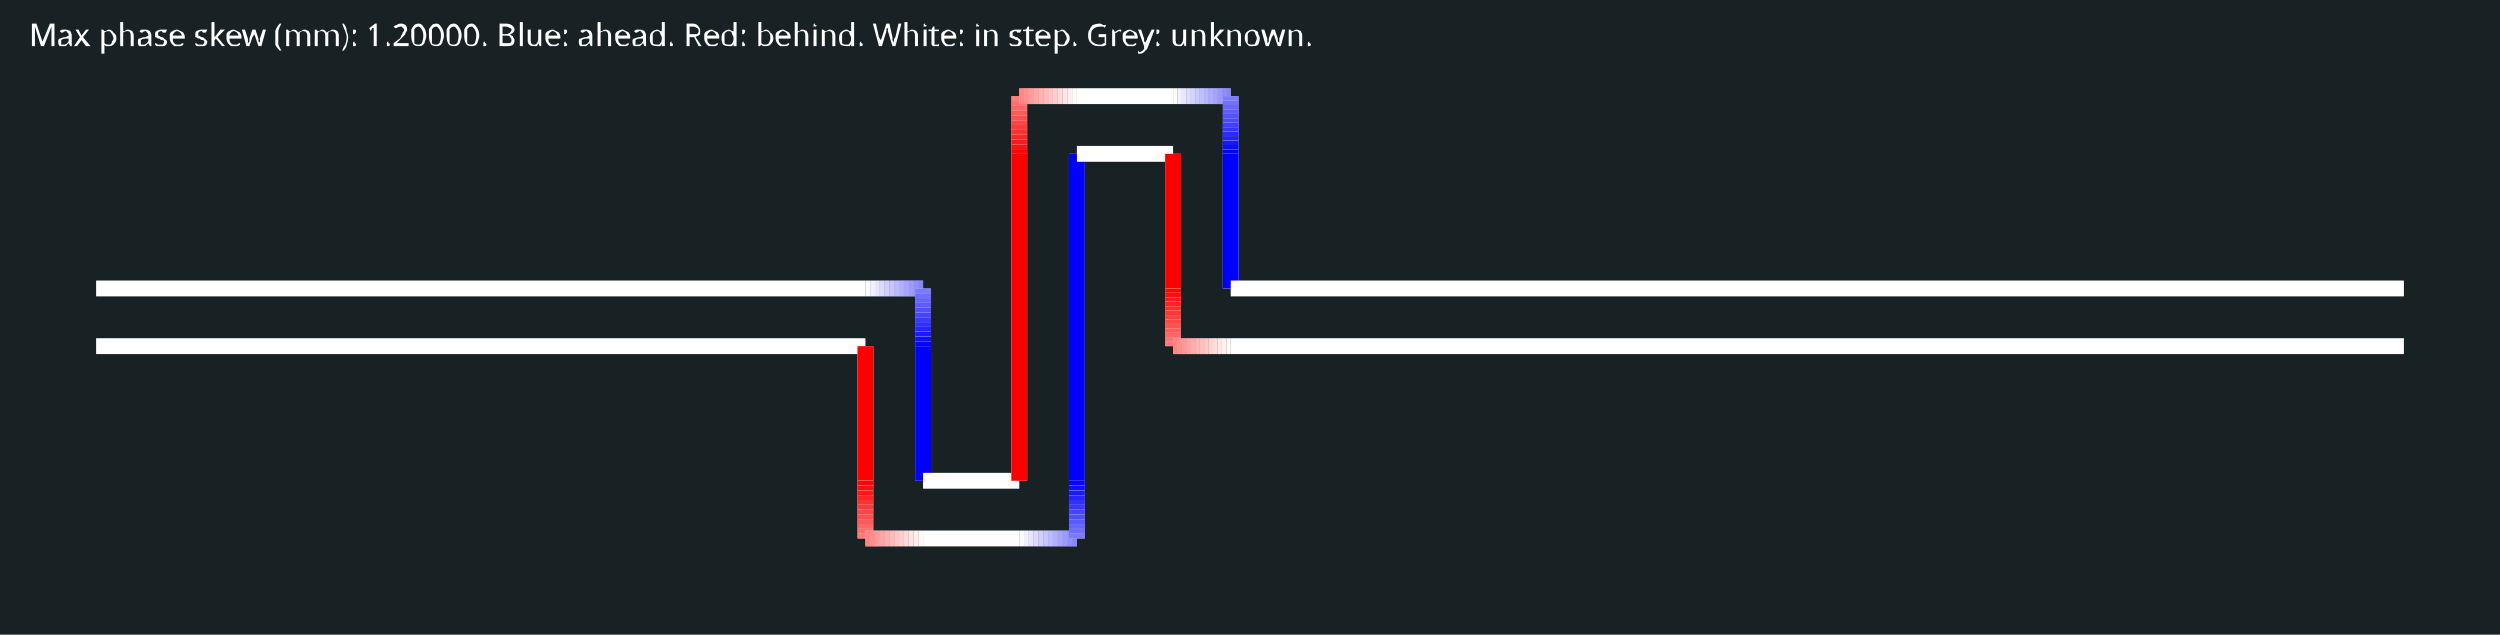
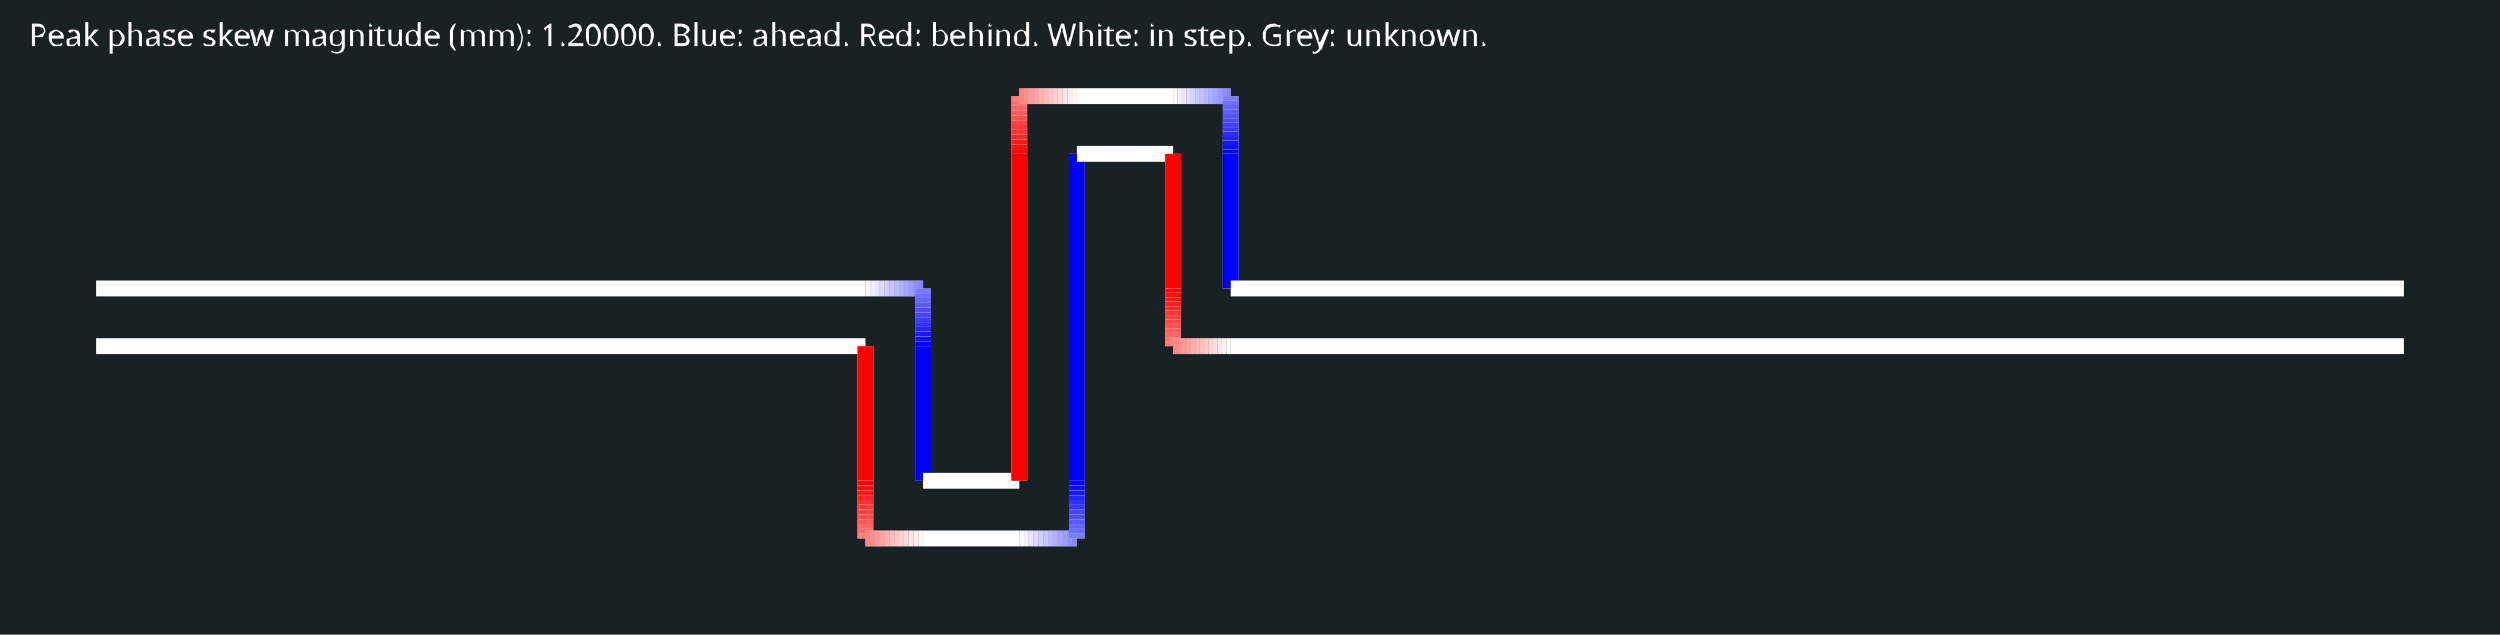
<svg xmlns="http://www.w3.org/2000/svg" width="1040" height="264" viewBox="-13 -3.3 26 6.6">
  <rect x="-13" y="-3.3" width="26" height="6.6" fill="#182124" />
  <g transform="scale(1 -1)">
    <line x1="-12" y1="0.3" x2="-3.4" y2="0.3" stroke="#8d6448" stroke-width="0.15" />
    <line x1="-3.4" y1="0.3" x2="-3.4" y2="-1.7" stroke="#8d6448" stroke-width="0.15" />
    <line x1="-3.4" y1="-1.7" x2="-2.4" y2="-1.7" stroke="#8d6448" stroke-width="0.15" />
    <line x1="-2.4" y1="-1.7" x2="-2.4" y2="2.3" stroke="#8d6448" stroke-width="0.15" />
    <line x1="-2.4" y1="2.3" x2="-0.2" y2="2.3" stroke="#8d6448" stroke-width="0.15" />
    <line x1="-0.2" y1="2.3" x2="-0.2" y2="0.3" stroke="#8d6448" stroke-width="0.15" />
    <line x1="-0.2" y1="0.3" x2="12" y2="0.3" stroke="#8d6448" stroke-width="0.15" />
    <line x1="-12" y1="-0.3" x2="-4" y2="-0.3" stroke="#8d6448" stroke-width="0.15" />
    <line x1="-4" y1="-0.3" x2="-4" y2="-2.3" stroke="#8d6448" stroke-width="0.15" />
    <line x1="-4" y1="-2.3" x2="-1.8" y2="-2.3" stroke="#8d6448" stroke-width="0.15" />
    <line x1="-1.8" y1="-2.3" x2="-1.8" y2="1.7" stroke="#8d6448" stroke-width="0.15" />
    <line x1="-1.8" y1="1.7" x2="-0.8" y2="1.7" stroke="#8d6448" stroke-width="0.15" />
    <line x1="-0.8" y1="1.7" x2="-0.8" y2="-0.3" stroke="#8d6448" stroke-width="0.15" />
    <line x1="-0.8" y1="-0.3" x2="12" y2="-0.3" stroke="#8d6448" stroke-width="0.15" />
    <line x1="-12" y1="0.3" x2="-4" y2="0.3" stroke-width="0.165" stroke="rgb(255, 255, 255)" />
    <line x1="-12" y1="0.3" x2="-4" y2="0.3" stroke-width="0.165" stroke="rgb(0, 0, 255)" stroke-opacity="0" />
    <line x1="-4" y1="0.3" x2="-3.95" y2="0.3" stroke-width="0.165" stroke="rgb(255, 255, 255)" />
    <line x1="-4" y1="0.3" x2="-3.95" y2="0.3" stroke-width="0.165" stroke="rgb(0, 0, 255)" stroke-opacity="0.021" />
    <line x1="-3.95" y1="0.3" x2="-3.9" y2="0.3" stroke-width="0.165" stroke="rgb(255, 255, 255)" />
    <line x1="-3.95" y1="0.3" x2="-3.9" y2="0.3" stroke-width="0.165" stroke="rgb(0, 0, 255)" stroke-opacity="0.062" />
    <line x1="-3.9" y1="0.3" x2="-3.85" y2="0.3" stroke-width="0.165" stroke="rgb(255, 255, 255)" />
    <line x1="-3.9" y1="0.3" x2="-3.85" y2="0.3" stroke-width="0.165" stroke="rgb(0, 0, 255)" stroke-opacity="0.104" />
    <line x1="-3.85" y1="0.3" x2="-3.8" y2="0.3" stroke-width="0.165" stroke="rgb(255, 255, 255)" />
    <line x1="-3.85" y1="0.3" x2="-3.8" y2="0.3" stroke-width="0.165" stroke="rgb(0, 0, 255)" stroke-opacity="0.146" />
    <line x1="-3.8" y1="0.3" x2="-3.75" y2="0.3" stroke-width="0.165" stroke="rgb(255, 255, 255)" />
    <line x1="-3.8" y1="0.3" x2="-3.75" y2="0.3" stroke-width="0.165" stroke="rgb(0, 0, 255)" stroke-opacity="0.188" />
    <line x1="-3.75" y1="0.3" x2="-3.7" y2="0.3" stroke-width="0.165" stroke="rgb(255, 255, 255)" />
    <line x1="-3.75" y1="0.3" x2="-3.7" y2="0.3" stroke-width="0.165" stroke="rgb(0, 0, 255)" stroke-opacity="0.229" />
    <line x1="-3.7" y1="0.3" x2="-3.65" y2="0.3" stroke-width="0.165" stroke="rgb(255, 255, 255)" />
    <line x1="-3.7" y1="0.3" x2="-3.65" y2="0.3" stroke-width="0.165" stroke="rgb(0, 0, 255)" stroke-opacity="0.271" />
    <line x1="-3.65" y1="0.3" x2="-3.6" y2="0.3" stroke-width="0.165" stroke="rgb(255, 255, 255)" />
    <line x1="-3.65" y1="0.3" x2="-3.6" y2="0.3" stroke-width="0.165" stroke="rgb(0, 0, 255)" stroke-opacity="0.312" />
    <line x1="-3.6" y1="0.3" x2="-3.55" y2="0.3" stroke-width="0.165" stroke="rgb(255, 255, 255)" />
    <line x1="-3.6" y1="0.3" x2="-3.55" y2="0.3" stroke-width="0.165" stroke="rgb(0, 0, 255)" stroke-opacity="0.354" />
    <line x1="-3.55" y1="0.3" x2="-3.5" y2="0.3" stroke-width="0.165" stroke="rgb(255, 255, 255)" />
    <line x1="-3.55" y1="0.3" x2="-3.5" y2="0.3" stroke-width="0.165" stroke="rgb(0, 0, 255)" stroke-opacity="0.396" />
    <line x1="-3.5" y1="0.3" x2="-3.45" y2="0.3" stroke-width="0.165" stroke="rgb(255, 255, 255)" />
    <line x1="-3.5" y1="0.3" x2="-3.45" y2="0.3" stroke-width="0.165" stroke="rgb(0, 0, 255)" stroke-opacity="0.438" />
    <line x1="-3.45" y1="0.3" x2="-3.4" y2="0.3" stroke-width="0.165" stroke="rgb(255, 255, 255)" />
    <line x1="-3.45" y1="0.3" x2="-3.4" y2="0.3" stroke-width="0.165" stroke="rgb(0, 0, 255)" stroke-opacity="0.479" />
    <line x1="-3.4" y1="0.3" x2="-3.4" y2="0.25" stroke-width="0.165" stroke="rgb(255, 255, 255)" />
    <line x1="-3.4" y1="0.3" x2="-3.4" y2="0.25" stroke-width="0.165" stroke="rgb(0, 0, 255)" stroke-opacity="0.521" />
    <line x1="-3.4" y1="0.25" x2="-3.4" y2="0.2" stroke-width="0.165" stroke="rgb(255, 255, 255)" />
    <line x1="-3.4" y1="0.25" x2="-3.4" y2="0.2" stroke-width="0.165" stroke="rgb(0, 0, 255)" stroke-opacity="0.563" />
    <line x1="-3.4" y1="0.2" x2="-3.4" y2="0.15" stroke-width="0.165" stroke="rgb(255, 255, 255)" />
    <line x1="-3.4" y1="0.2" x2="-3.4" y2="0.15" stroke-width="0.165" stroke="rgb(0, 0, 255)" stroke-opacity="0.604" />
    <line x1="-3.4" y1="0.15" x2="-3.4" y2="0.1" stroke-width="0.165" stroke="rgb(255, 255, 255)" />
    <line x1="-3.4" y1="0.15" x2="-3.4" y2="0.1" stroke-width="0.165" stroke="rgb(0, 0, 255)" stroke-opacity="0.646" />
    <line x1="-3.4" y1="0.1" x2="-3.4" y2="0.05" stroke-width="0.165" stroke="rgb(255, 255, 255)" />
    <line x1="-3.4" y1="0.1" x2="-3.4" y2="0.05" stroke-width="0.165" stroke="rgb(0, 0, 255)" stroke-opacity="0.688" />
    <line x1="-3.4" y1="0.05" x2="-3.4" y2="1.0547118733938987e-15" stroke-width="0.165" stroke="rgb(255, 255, 255)" />
    <line x1="-3.4" y1="0.05" x2="-3.4" y2="1.0547118733938987e-15" stroke-width="0.165" stroke="rgb(0, 0, 255)" stroke-opacity="0.729" />
    <line x1="-3.4" y1="1.0547118733938987e-15" x2="-3.4" y2="-0.05" stroke-width="0.165" stroke="rgb(255, 255, 255)" />
    <line x1="-3.4" y1="1.0547118733938987e-15" x2="-3.4" y2="-0.05" stroke-width="0.165" stroke="rgb(0, 0, 255)" stroke-opacity="0.771" />
    <line x1="-3.4" y1="-0.05" x2="-3.4" y2="-0.1" stroke-width="0.165" stroke="rgb(255, 255, 255)" />
    <line x1="-3.4" y1="-0.05" x2="-3.4" y2="-0.1" stroke-width="0.165" stroke="rgb(0, 0, 255)" stroke-opacity="0.812" />
    <line x1="-3.4" y1="-0.1" x2="-3.4" y2="-0.15" stroke-width="0.165" stroke="rgb(255, 255, 255)" />
    <line x1="-3.4" y1="-0.1" x2="-3.4" y2="-0.15" stroke-width="0.165" stroke="rgb(0, 0, 255)" stroke-opacity="0.854" />
    <line x1="-3.4" y1="-0.15" x2="-3.4" y2="-0.2" stroke-width="0.165" stroke="rgb(255, 255, 255)" />
    <line x1="-3.4" y1="-0.15" x2="-3.4" y2="-0.2" stroke-width="0.165" stroke="rgb(0, 0, 255)" stroke-opacity="0.896" />
    <line x1="-3.4" y1="-0.2" x2="-3.4" y2="-0.25" stroke-width="0.165" stroke="rgb(255, 255, 255)" />
    <line x1="-3.4" y1="-0.2" x2="-3.4" y2="-0.25" stroke-width="0.165" stroke="rgb(0, 0, 255)" stroke-opacity="0.938" />
    <line x1="-3.4" y1="-0.25" x2="-3.4" y2="-0.3" stroke-width="0.165" stroke="rgb(255, 255, 255)" />
    <line x1="-3.4" y1="-0.25" x2="-3.4" y2="-0.3" stroke-width="0.165" stroke="rgb(0, 0, 255)" stroke-opacity="0.979" />
    <line x1="-3.4" y1="-0.3" x2="-3.4" y2="-1.7" stroke-width="0.165" stroke="rgb(255, 255, 255)" />
    <line x1="-3.4" y1="-0.3" x2="-3.4" y2="-1.7" stroke-width="0.165" stroke="rgb(0, 0, 255)" stroke-opacity="1" />
    <line x1="-3.4" y1="-1.7" x2="-2.4" y2="-1.7" stroke-width="0.165" stroke="rgb(255, 255, 255)" />
    <line x1="-3.4" y1="-1.7" x2="-2.4" y2="-1.7" stroke-width="0.165" stroke="rgb(0, 0, 255)" stroke-opacity="0" />
    <line x1="-2.4" y1="-1.7" x2="-2.4" y2="1.7" stroke-width="0.165" stroke="rgb(255, 255, 255)" />
    <line x1="-2.4" y1="-1.7" x2="-2.4" y2="1.7" stroke-width="0.165" stroke="rgb(255, 0, 0)" stroke-opacity="1" />
    <line x1="-2.4" y1="1.7" x2="-2.4" y2="1.75" stroke-width="0.165" stroke="rgb(255, 255, 255)" />
    <line x1="-2.4" y1="1.7" x2="-2.4" y2="1.75" stroke-width="0.165" stroke="rgb(255, 0, 0)" stroke-opacity="0.979" />
    <line x1="-2.4" y1="1.75" x2="-2.4" y2="1.8" stroke-width="0.165" stroke="rgb(255, 255, 255)" />
    <line x1="-2.4" y1="1.75" x2="-2.4" y2="1.8" stroke-width="0.165" stroke="rgb(255, 0, 0)" stroke-opacity="0.938" />
    <line x1="-2.4" y1="1.8" x2="-2.4" y2="1.85" stroke-width="0.165" stroke="rgb(255, 255, 255)" />
    <line x1="-2.4" y1="1.8" x2="-2.4" y2="1.85" stroke-width="0.165" stroke="rgb(255, 0, 0)" stroke-opacity="0.896" />
    <line x1="-2.4" y1="1.85" x2="-2.4" y2="1.9" stroke-width="0.165" stroke="rgb(255, 255, 255)" />
    <line x1="-2.4" y1="1.85" x2="-2.4" y2="1.9" stroke-width="0.165" stroke="rgb(255, 0, 0)" stroke-opacity="0.854" />
    <line x1="-2.4" y1="1.9" x2="-2.4" y2="1.95" stroke-width="0.165" stroke="rgb(255, 255, 255)" />
    <line x1="-2.4" y1="1.9" x2="-2.4" y2="1.95" stroke-width="0.165" stroke="rgb(255, 0, 0)" stroke-opacity="0.812" />
    <line x1="-2.4" y1="1.95" x2="-2.4" y2="2" stroke-width="0.165" stroke="rgb(255, 255, 255)" />
    <line x1="-2.4" y1="1.95" x2="-2.4" y2="2" stroke-width="0.165" stroke="rgb(255, 0, 0)" stroke-opacity="0.771" />
    <line x1="-2.4" y1="2" x2="-2.4" y2="2.05" stroke-width="0.165" stroke="rgb(255, 255, 255)" />
    <line x1="-2.4" y1="2" x2="-2.4" y2="2.05" stroke-width="0.165" stroke="rgb(255, 0, 0)" stroke-opacity="0.729" />
    <line x1="-2.4" y1="2.05" x2="-2.4" y2="2.1" stroke-width="0.165" stroke="rgb(255, 255, 255)" />
    <line x1="-2.4" y1="2.05" x2="-2.4" y2="2.1" stroke-width="0.165" stroke="rgb(255, 0, 0)" stroke-opacity="0.688" />
    <line x1="-2.4" y1="2.1" x2="-2.4" y2="2.15" stroke-width="0.165" stroke="rgb(255, 255, 255)" />
    <line x1="-2.4" y1="2.1" x2="-2.4" y2="2.15" stroke-width="0.165" stroke="rgb(255, 0, 0)" stroke-opacity="0.646" />
    <line x1="-2.4" y1="2.15" x2="-2.4" y2="2.2" stroke-width="0.165" stroke="rgb(255, 255, 255)" />
    <line x1="-2.4" y1="2.15" x2="-2.4" y2="2.2" stroke-width="0.165" stroke="rgb(255, 0, 0)" stroke-opacity="0.604" />
    <line x1="-2.4" y1="2.2" x2="-2.4" y2="2.25" stroke-width="0.165" stroke="rgb(255, 255, 255)" />
    <line x1="-2.4" y1="2.2" x2="-2.4" y2="2.25" stroke-width="0.165" stroke="rgb(255, 0, 0)" stroke-opacity="0.563" />
    <line x1="-2.4" y1="2.25" x2="-2.4" y2="2.3" stroke-width="0.165" stroke="rgb(255, 255, 255)" />
    <line x1="-2.4" y1="2.25" x2="-2.4" y2="2.3" stroke-width="0.165" stroke="rgb(255, 0, 0)" stroke-opacity="0.521" />
    <line x1="-2.4" y1="2.3" x2="-2.35" y2="2.3" stroke-width="0.165" stroke="rgb(255, 255, 255)" />
    <line x1="-2.4" y1="2.3" x2="-2.35" y2="2.3" stroke-width="0.165" stroke="rgb(255, 0, 0)" stroke-opacity="0.479" />
    <line x1="-2.35" y1="2.3" x2="-2.3" y2="2.3" stroke-width="0.165" stroke="rgb(255, 255, 255)" />
    <line x1="-2.35" y1="2.3" x2="-2.3" y2="2.3" stroke-width="0.165" stroke="rgb(255, 0, 0)" stroke-opacity="0.438" />
    <line x1="-2.3" y1="2.3" x2="-2.25" y2="2.3" stroke-width="0.165" stroke="rgb(255, 255, 255)" />
    <line x1="-2.3" y1="2.3" x2="-2.25" y2="2.3" stroke-width="0.165" stroke="rgb(255, 0, 0)" stroke-opacity="0.396" />
    <line x1="-2.25" y1="2.3" x2="-2.2" y2="2.3" stroke-width="0.165" stroke="rgb(255, 255, 255)" />
    <line x1="-2.25" y1="2.3" x2="-2.2" y2="2.3" stroke-width="0.165" stroke="rgb(255, 0, 0)" stroke-opacity="0.354" />
    <line x1="-2.2" y1="2.3" x2="-2.15" y2="2.3" stroke-width="0.165" stroke="rgb(255, 255, 255)" />
    <line x1="-2.2" y1="2.3" x2="-2.15" y2="2.3" stroke-width="0.165" stroke="rgb(255, 0, 0)" stroke-opacity="0.312" />
    <line x1="-2.15" y1="2.3" x2="-2.1" y2="2.3" stroke-width="0.165" stroke="rgb(255, 255, 255)" />
    <line x1="-2.15" y1="2.3" x2="-2.1" y2="2.3" stroke-width="0.165" stroke="rgb(255, 0, 0)" stroke-opacity="0.271" />
    <line x1="-2.1" y1="2.3" x2="-2.05" y2="2.3" stroke-width="0.165" stroke="rgb(255, 255, 255)" />
    <line x1="-2.1" y1="2.3" x2="-2.05" y2="2.3" stroke-width="0.165" stroke="rgb(255, 0, 0)" stroke-opacity="0.229" />
    <line x1="-2.05" y1="2.3" x2="-2" y2="2.3" stroke-width="0.165" stroke="rgb(255, 255, 255)" />
    <line x1="-2.05" y1="2.3" x2="-2" y2="2.3" stroke-width="0.165" stroke="rgb(255, 0, 0)" stroke-opacity="0.188" />
    <line x1="-2" y1="2.3" x2="-1.95" y2="2.3" stroke-width="0.165" stroke="rgb(255, 255, 255)" />
    <line x1="-2" y1="2.3" x2="-1.95" y2="2.3" stroke-width="0.165" stroke="rgb(255, 0, 0)" stroke-opacity="0.146" />
    <line x1="-1.95" y1="2.3" x2="-1.9" y2="2.3" stroke-width="0.165" stroke="rgb(255, 255, 255)" />
    <line x1="-1.95" y1="2.3" x2="-1.9" y2="2.3" stroke-width="0.165" stroke="rgb(255, 0, 0)" stroke-opacity="0.104" />
    <line x1="-1.9" y1="2.3" x2="-1.85" y2="2.3" stroke-width="0.165" stroke="rgb(255, 255, 255)" />
    <line x1="-1.9" y1="2.3" x2="-1.85" y2="2.3" stroke-width="0.165" stroke="rgb(255, 0, 0)" stroke-opacity="0.062" />
    <line x1="-1.85" y1="2.3" x2="-1.8" y2="2.3" stroke-width="0.165" stroke="rgb(255, 255, 255)" />
    <line x1="-1.85" y1="2.3" x2="-1.8" y2="2.3" stroke-width="0.165" stroke="rgb(255, 0, 0)" stroke-opacity="0.021" />
    <line x1="-1.8" y1="2.3" x2="-0.8" y2="2.3" stroke-width="0.165" stroke="rgb(255, 255, 255)" />
    <line x1="-1.8" y1="2.3" x2="-0.8" y2="2.3" stroke-width="0.165" stroke="rgb(0, 0, 255)" stroke-opacity="0" />
    <line x1="-0.8" y1="2.3" x2="-0.754" y2="2.3" stroke-width="0.165" stroke="rgb(255, 255, 255)" />
    <line x1="-0.8" y1="2.3" x2="-0.754" y2="2.3" stroke-width="0.165" stroke="rgb(0, 0, 255)" stroke-opacity="0.019" />
    <line x1="-0.754" y1="2.3" x2="-0.708" y2="2.3" stroke-width="0.165" stroke="rgb(255, 255, 255)" />
    <line x1="-0.754" y1="2.3" x2="-0.708" y2="2.3" stroke-width="0.165" stroke="rgb(0, 0, 255)" stroke-opacity="0.058" />
    <line x1="-0.708" y1="2.3" x2="-0.662" y2="2.3" stroke-width="0.165" stroke="rgb(255, 255, 255)" />
    <line x1="-0.708" y1="2.3" x2="-0.662" y2="2.3" stroke-width="0.165" stroke="rgb(0, 0, 255)" stroke-opacity="0.096" />
    <line x1="-0.662" y1="2.3" x2="-0.615" y2="2.3" stroke-width="0.165" stroke="rgb(255, 255, 255)" />
    <line x1="-0.662" y1="2.3" x2="-0.615" y2="2.3" stroke-width="0.165" stroke="rgb(0, 0, 255)" stroke-opacity="0.135" />
    <line x1="-0.615" y1="2.3" x2="-0.569" y2="2.3" stroke-width="0.165" stroke="rgb(255, 255, 255)" />
    <line x1="-0.615" y1="2.3" x2="-0.569" y2="2.3" stroke-width="0.165" stroke="rgb(0, 0, 255)" stroke-opacity="0.173" />
    <line x1="-0.569" y1="2.3" x2="-0.523" y2="2.3" stroke-width="0.165" stroke="rgb(255, 255, 255)" />
    <line x1="-0.569" y1="2.3" x2="-0.523" y2="2.3" stroke-width="0.165" stroke="rgb(0, 0, 255)" stroke-opacity="0.212" />
    <line x1="-0.523" y1="2.3" x2="-0.477" y2="2.3" stroke-width="0.165" stroke="rgb(255, 255, 255)" />
    <line x1="-0.523" y1="2.3" x2="-0.477" y2="2.3" stroke-width="0.165" stroke="rgb(0, 0, 255)" stroke-opacity="0.25" />
    <line x1="-0.477" y1="2.3" x2="-0.431" y2="2.3" stroke-width="0.165" stroke="rgb(255, 255, 255)" />
    <line x1="-0.477" y1="2.3" x2="-0.431" y2="2.3" stroke-width="0.165" stroke="rgb(0, 0, 255)" stroke-opacity="0.288" />
    <line x1="-0.431" y1="2.3" x2="-0.385" y2="2.3" stroke-width="0.165" stroke="rgb(255, 255, 255)" />
    <line x1="-0.431" y1="2.3" x2="-0.385" y2="2.3" stroke-width="0.165" stroke="rgb(0, 0, 255)" stroke-opacity="0.327" />
    <line x1="-0.385" y1="2.3" x2="-0.338" y2="2.3" stroke-width="0.165" stroke="rgb(255, 255, 255)" />
    <line x1="-0.385" y1="2.3" x2="-0.338" y2="2.3" stroke-width="0.165" stroke="rgb(0, 0, 255)" stroke-opacity="0.365" />
    <line x1="-0.338" y1="2.3" x2="-0.292" y2="2.3" stroke-width="0.165" stroke="rgb(255, 255, 255)" />
    <line x1="-0.338" y1="2.3" x2="-0.292" y2="2.3" stroke-width="0.165" stroke="rgb(0, 0, 255)" stroke-opacity="0.404" />
    <line x1="-0.292" y1="2.3" x2="-0.246" y2="2.3" stroke-width="0.165" stroke="rgb(255, 255, 255)" />
    <line x1="-0.292" y1="2.3" x2="-0.246" y2="2.3" stroke-width="0.165" stroke="rgb(0, 0, 255)" stroke-opacity="0.442" />
    <line x1="-0.246" y1="2.3" x2="-0.2" y2="2.3" stroke-width="0.165" stroke="rgb(255, 255, 255)" />
    <line x1="-0.246" y1="2.3" x2="-0.2" y2="2.3" stroke-width="0.165" stroke="rgb(0, 0, 255)" stroke-opacity="0.481" />
    <line x1="-0.2" y1="2.3" x2="-0.2" y2="2.254" stroke-width="0.165" stroke="rgb(255, 255, 255)" />
    <line x1="-0.2" y1="2.3" x2="-0.2" y2="2.254" stroke-width="0.165" stroke="rgb(0, 0, 255)" stroke-opacity="0.519" />
    <line x1="-0.2" y1="2.254" x2="-0.2" y2="2.208" stroke-width="0.165" stroke="rgb(255, 255, 255)" />
    <line x1="-0.2" y1="2.254" x2="-0.2" y2="2.208" stroke-width="0.165" stroke="rgb(0, 0, 255)" stroke-opacity="0.558" />
    <line x1="-0.2" y1="2.208" x2="-0.2" y2="2.162" stroke-width="0.165" stroke="rgb(255, 255, 255)" />
    <line x1="-0.2" y1="2.208" x2="-0.2" y2="2.162" stroke-width="0.165" stroke="rgb(0, 0, 255)" stroke-opacity="0.596" />
    <line x1="-0.2" y1="2.162" x2="-0.2" y2="2.115" stroke-width="0.165" stroke="rgb(255, 255, 255)" />
    <line x1="-0.2" y1="2.162" x2="-0.2" y2="2.115" stroke-width="0.165" stroke="rgb(0, 0, 255)" stroke-opacity="0.635" />
    <line x1="-0.2" y1="2.115" x2="-0.2" y2="2.069" stroke-width="0.165" stroke="rgb(255, 255, 255)" />
    <line x1="-0.2" y1="2.115" x2="-0.2" y2="2.069" stroke-width="0.165" stroke="rgb(0, 0, 255)" stroke-opacity="0.673" />
    <line x1="-0.2" y1="2.069" x2="-0.2" y2="2.023" stroke-width="0.165" stroke="rgb(255, 255, 255)" />
    <line x1="-0.2" y1="2.069" x2="-0.2" y2="2.023" stroke-width="0.165" stroke="rgb(0, 0, 255)" stroke-opacity="0.712" />
    <line x1="-0.2" y1="2.023" x2="-0.2" y2="1.977" stroke-width="0.165" stroke="rgb(255, 255, 255)" />
    <line x1="-0.2" y1="2.023" x2="-0.2" y2="1.977" stroke-width="0.165" stroke="rgb(0, 0, 255)" stroke-opacity="0.75" />
    <line x1="-0.2" y1="1.977" x2="-0.2" y2="1.931" stroke-width="0.165" stroke="rgb(255, 255, 255)" />
    <line x1="-0.2" y1="1.977" x2="-0.2" y2="1.931" stroke-width="0.165" stroke="rgb(0, 0, 255)" stroke-opacity="0.788" />
    <line x1="-0.2" y1="1.931" x2="-0.2" y2="1.885" stroke-width="0.165" stroke="rgb(255, 255, 255)" />
    <line x1="-0.2" y1="1.931" x2="-0.2" y2="1.885" stroke-width="0.165" stroke="rgb(0, 0, 255)" stroke-opacity="0.827" />
    <line x1="-0.2" y1="1.885" x2="-0.2" y2="1.838" stroke-width="0.165" stroke="rgb(255, 255, 255)" />
    <line x1="-0.2" y1="1.885" x2="-0.2" y2="1.838" stroke-width="0.165" stroke="rgb(0, 0, 255)" stroke-opacity="0.865" />
    <line x1="-0.2" y1="1.838" x2="-0.2" y2="1.792" stroke-width="0.165" stroke="rgb(255, 255, 255)" />
    <line x1="-0.2" y1="1.838" x2="-0.2" y2="1.792" stroke-width="0.165" stroke="rgb(0, 0, 255)" stroke-opacity="0.904" />
    <line x1="-0.2" y1="1.792" x2="-0.2" y2="1.746" stroke-width="0.165" stroke="rgb(255, 255, 255)" />
    <line x1="-0.2" y1="1.792" x2="-0.2" y2="1.746" stroke-width="0.165" stroke="rgb(0, 0, 255)" stroke-opacity="0.942" />
    <line x1="-0.2" y1="1.746" x2="-0.2" y2="1.7" stroke-width="0.165" stroke="rgb(255, 255, 255)" />
    <line x1="-0.2" y1="1.746" x2="-0.2" y2="1.7" stroke-width="0.165" stroke="rgb(0, 0, 255)" stroke-opacity="0.981" />
    <line x1="-0.2" y1="1.7" x2="-0.2" y2="0.3" stroke-width="0.165" stroke="rgb(255, 255, 255)" />
    <line x1="-0.2" y1="1.7" x2="-0.2" y2="0.3" stroke-width="0.165" stroke="rgb(0, 0, 255)" stroke-opacity="1" />
    <line x1="-0.2" y1="0.3" x2="12" y2="0.3" stroke-width="0.165" stroke="rgb(255, 255, 255)" />
    <line x1="-0.2" y1="0.3" x2="12" y2="0.3" stroke-width="0.165" stroke="rgb(0, 0, 255)" stroke-opacity="0" />
    <line x1="-12" y1="-0.3" x2="-4" y2="-0.3" stroke-width="0.165" stroke="rgb(255, 255, 255)" />
    <line x1="-12" y1="-0.3" x2="-4" y2="-0.3" stroke-width="0.165" stroke="rgb(0, 0, 255)" stroke-opacity="0" />
    <line x1="-4" y1="-0.3" x2="-4" y2="-1.7" stroke-width="0.165" stroke="rgb(255, 255, 255)" />
    <line x1="-4" y1="-0.3" x2="-4" y2="-1.7" stroke-width="0.165" stroke="rgb(255, 0, 0)" stroke-opacity="1" />
    <line x1="-4" y1="-1.7" x2="-4" y2="-1.75" stroke-width="0.165" stroke="rgb(255, 255, 255)" />
    <line x1="-4" y1="-1.7" x2="-4" y2="-1.75" stroke-width="0.165" stroke="rgb(255, 0, 0)" stroke-opacity="0.979" />
    <line x1="-4" y1="-1.75" x2="-4" y2="-1.8" stroke-width="0.165" stroke="rgb(255, 255, 255)" />
    <line x1="-4" y1="-1.75" x2="-4" y2="-1.8" stroke-width="0.165" stroke="rgb(255, 0, 0)" stroke-opacity="0.938" />
    <line x1="-4" y1="-1.8" x2="-4" y2="-1.85" stroke-width="0.165" stroke="rgb(255, 255, 255)" />
    <line x1="-4" y1="-1.8" x2="-4" y2="-1.85" stroke-width="0.165" stroke="rgb(255, 0, 0)" stroke-opacity="0.896" />
    <line x1="-4" y1="-1.85" x2="-4" y2="-1.9" stroke-width="0.165" stroke="rgb(255, 255, 255)" />
    <line x1="-4" y1="-1.85" x2="-4" y2="-1.9" stroke-width="0.165" stroke="rgb(255, 0, 0)" stroke-opacity="0.854" />
    <line x1="-4" y1="-1.9" x2="-4" y2="-1.95" stroke-width="0.165" stroke="rgb(255, 255, 255)" />
    <line x1="-4" y1="-1.9" x2="-4" y2="-1.95" stroke-width="0.165" stroke="rgb(255, 0, 0)" stroke-opacity="0.812" />
    <line x1="-4" y1="-1.95" x2="-4" y2="-2" stroke-width="0.165" stroke="rgb(255, 255, 255)" />
    <line x1="-4" y1="-1.95" x2="-4" y2="-2" stroke-width="0.165" stroke="rgb(255, 0, 0)" stroke-opacity="0.771" />
    <line x1="-4" y1="-2" x2="-4" y2="-2.05" stroke-width="0.165" stroke="rgb(255, 255, 255)" />
    <line x1="-4" y1="-2" x2="-4" y2="-2.05" stroke-width="0.165" stroke="rgb(255, 0, 0)" stroke-opacity="0.729" />
    <line x1="-4" y1="-2.05" x2="-4" y2="-2.1" stroke-width="0.165" stroke="rgb(255, 255, 255)" />
    <line x1="-4" y1="-2.05" x2="-4" y2="-2.1" stroke-width="0.165" stroke="rgb(255, 0, 0)" stroke-opacity="0.688" />
    <line x1="-4" y1="-2.1" x2="-4" y2="-2.15" stroke-width="0.165" stroke="rgb(255, 255, 255)" />
    <line x1="-4" y1="-2.1" x2="-4" y2="-2.15" stroke-width="0.165" stroke="rgb(255, 0, 0)" stroke-opacity="0.646" />
    <line x1="-4" y1="-2.15" x2="-4" y2="-2.2" stroke-width="0.165" stroke="rgb(255, 255, 255)" />
    <line x1="-4" y1="-2.15" x2="-4" y2="-2.2" stroke-width="0.165" stroke="rgb(255, 0, 0)" stroke-opacity="0.604" />
    <line x1="-4" y1="-2.2" x2="-4" y2="-2.25" stroke-width="0.165" stroke="rgb(255, 255, 255)" />
    <line x1="-4" y1="-2.2" x2="-4" y2="-2.25" stroke-width="0.165" stroke="rgb(255, 0, 0)" stroke-opacity="0.563" />
    <line x1="-4" y1="-2.25" x2="-4" y2="-2.3" stroke-width="0.165" stroke="rgb(255, 255, 255)" />
    <line x1="-4" y1="-2.25" x2="-4" y2="-2.3" stroke-width="0.165" stroke="rgb(255, 0, 0)" stroke-opacity="0.521" />
    <line x1="-4" y1="-2.3" x2="-3.95" y2="-2.3" stroke-width="0.165" stroke="rgb(255, 255, 255)" />
    <line x1="-4" y1="-2.3" x2="-3.95" y2="-2.3" stroke-width="0.165" stroke="rgb(255, 0, 0)" stroke-opacity="0.479" />
    <line x1="-3.95" y1="-2.3" x2="-3.9" y2="-2.3" stroke-width="0.165" stroke="rgb(255, 255, 255)" />
    <line x1="-3.95" y1="-2.3" x2="-3.9" y2="-2.3" stroke-width="0.165" stroke="rgb(255, 0, 0)" stroke-opacity="0.438" />
    <line x1="-3.9" y1="-2.3" x2="-3.85" y2="-2.3" stroke-width="0.165" stroke="rgb(255, 255, 255)" />
    <line x1="-3.9" y1="-2.3" x2="-3.85" y2="-2.3" stroke-width="0.165" stroke="rgb(255, 0, 0)" stroke-opacity="0.396" />
    <line x1="-3.85" y1="-2.3" x2="-3.8" y2="-2.3" stroke-width="0.165" stroke="rgb(255, 255, 255)" />
    <line x1="-3.85" y1="-2.3" x2="-3.8" y2="-2.3" stroke-width="0.165" stroke="rgb(255, 0, 0)" stroke-opacity="0.354" />
    <line x1="-3.8" y1="-2.3" x2="-3.75" y2="-2.3" stroke-width="0.165" stroke="rgb(255, 255, 255)" />
    <line x1="-3.8" y1="-2.3" x2="-3.75" y2="-2.3" stroke-width="0.165" stroke="rgb(255, 0, 0)" stroke-opacity="0.312" />
    <line x1="-3.75" y1="-2.3" x2="-3.7" y2="-2.3" stroke-width="0.165" stroke="rgb(255, 255, 255)" />
    <line x1="-3.75" y1="-2.3" x2="-3.7" y2="-2.3" stroke-width="0.165" stroke="rgb(255, 0, 0)" stroke-opacity="0.271" />
    <line x1="-3.7" y1="-2.3" x2="-3.65" y2="-2.3" stroke-width="0.165" stroke="rgb(255, 255, 255)" />
    <line x1="-3.7" y1="-2.3" x2="-3.65" y2="-2.3" stroke-width="0.165" stroke="rgb(255, 0, 0)" stroke-opacity="0.229" />
    <line x1="-3.65" y1="-2.3" x2="-3.6" y2="-2.3" stroke-width="0.165" stroke="rgb(255, 255, 255)" />
    <line x1="-3.65" y1="-2.3" x2="-3.6" y2="-2.3" stroke-width="0.165" stroke="rgb(255, 0, 0)" stroke-opacity="0.188" />
    <line x1="-3.6" y1="-2.3" x2="-3.55" y2="-2.3" stroke-width="0.165" stroke="rgb(255, 255, 255)" />
    <line x1="-3.6" y1="-2.3" x2="-3.55" y2="-2.3" stroke-width="0.165" stroke="rgb(255, 0, 0)" stroke-opacity="0.146" />
    <line x1="-3.55" y1="-2.3" x2="-3.5" y2="-2.3" stroke-width="0.165" stroke="rgb(255, 255, 255)" />
    <line x1="-3.55" y1="-2.3" x2="-3.5" y2="-2.3" stroke-width="0.165" stroke="rgb(255, 0, 0)" stroke-opacity="0.104" />
    <line x1="-3.5" y1="-2.3" x2="-3.45" y2="-2.3" stroke-width="0.165" stroke="rgb(255, 255, 255)" />
    <line x1="-3.5" y1="-2.3" x2="-3.45" y2="-2.3" stroke-width="0.165" stroke="rgb(255, 0, 0)" stroke-opacity="0.062" />
    <line x1="-3.45" y1="-2.3" x2="-3.4" y2="-2.3" stroke-width="0.165" stroke="rgb(255, 255, 255)" />
    <line x1="-3.45" y1="-2.3" x2="-3.4" y2="-2.3" stroke-width="0.165" stroke="rgb(255, 0, 0)" stroke-opacity="0.021" />
    <line x1="-3.4" y1="-2.3" x2="-2.4" y2="-2.3" stroke-width="0.165" stroke="rgb(255, 255, 255)" />
    <line x1="-3.4" y1="-2.3" x2="-2.4" y2="-2.3" stroke-width="0.165" stroke="rgb(0, 0, 255)" stroke-opacity="0" />
    <line x1="-2.4" y1="-2.3" x2="-2.35" y2="-2.3" stroke-width="0.165" stroke="rgb(255, 255, 255)" />
    <line x1="-2.4" y1="-2.3" x2="-2.35" y2="-2.3" stroke-width="0.165" stroke="rgb(0, 0, 255)" stroke-opacity="0.021" />
    <line x1="-2.35" y1="-2.3" x2="-2.3" y2="-2.3" stroke-width="0.165" stroke="rgb(255, 255, 255)" />
    <line x1="-2.35" y1="-2.3" x2="-2.3" y2="-2.3" stroke-width="0.165" stroke="rgb(0, 0, 255)" stroke-opacity="0.062" />
    <line x1="-2.3" y1="-2.3" x2="-2.25" y2="-2.3" stroke-width="0.165" stroke="rgb(255, 255, 255)" />
    <line x1="-2.3" y1="-2.3" x2="-2.25" y2="-2.3" stroke-width="0.165" stroke="rgb(0, 0, 255)" stroke-opacity="0.104" />
    <line x1="-2.25" y1="-2.3" x2="-2.2" y2="-2.3" stroke-width="0.165" stroke="rgb(255, 255, 255)" />
    <line x1="-2.25" y1="-2.3" x2="-2.2" y2="-2.3" stroke-width="0.165" stroke="rgb(0, 0, 255)" stroke-opacity="0.146" />
    <line x1="-2.2" y1="-2.3" x2="-2.15" y2="-2.3" stroke-width="0.165" stroke="rgb(255, 255, 255)" />
    <line x1="-2.2" y1="-2.3" x2="-2.15" y2="-2.3" stroke-width="0.165" stroke="rgb(0, 0, 255)" stroke-opacity="0.188" />
    <line x1="-2.15" y1="-2.3" x2="-2.1" y2="-2.3" stroke-width="0.165" stroke="rgb(255, 255, 255)" />
    <line x1="-2.15" y1="-2.3" x2="-2.1" y2="-2.3" stroke-width="0.165" stroke="rgb(0, 0, 255)" stroke-opacity="0.229" />
    <line x1="-2.1" y1="-2.3" x2="-2.05" y2="-2.3" stroke-width="0.165" stroke="rgb(255, 255, 255)" />
    <line x1="-2.1" y1="-2.3" x2="-2.05" y2="-2.3" stroke-width="0.165" stroke="rgb(0, 0, 255)" stroke-opacity="0.271" />
    <line x1="-2.05" y1="-2.3" x2="-2" y2="-2.3" stroke-width="0.165" stroke="rgb(255, 255, 255)" />
    <line x1="-2.05" y1="-2.3" x2="-2" y2="-2.3" stroke-width="0.165" stroke="rgb(0, 0, 255)" stroke-opacity="0.312" />
    <line x1="-2" y1="-2.3" x2="-1.95" y2="-2.3" stroke-width="0.165" stroke="rgb(255, 255, 255)" />
    <line x1="-2" y1="-2.3" x2="-1.95" y2="-2.3" stroke-width="0.165" stroke="rgb(0, 0, 255)" stroke-opacity="0.354" />
    <line x1="-1.95" y1="-2.3" x2="-1.9" y2="-2.3" stroke-width="0.165" stroke="rgb(255, 255, 255)" />
    <line x1="-1.95" y1="-2.3" x2="-1.9" y2="-2.3" stroke-width="0.165" stroke="rgb(0, 0, 255)" stroke-opacity="0.396" />
    <line x1="-1.9" y1="-2.3" x2="-1.85" y2="-2.3" stroke-width="0.165" stroke="rgb(255, 255, 255)" />
    <line x1="-1.9" y1="-2.3" x2="-1.85" y2="-2.3" stroke-width="0.165" stroke="rgb(0, 0, 255)" stroke-opacity="0.438" />
    <line x1="-1.85" y1="-2.3" x2="-1.8" y2="-2.3" stroke-width="0.165" stroke="rgb(255, 255, 255)" />
    <line x1="-1.85" y1="-2.3" x2="-1.8" y2="-2.3" stroke-width="0.165" stroke="rgb(0, 0, 255)" stroke-opacity="0.479" />
    <line x1="-1.8" y1="-2.3" x2="-1.8" y2="-2.25" stroke-width="0.165" stroke="rgb(255, 255, 255)" />
    <line x1="-1.8" y1="-2.3" x2="-1.8" y2="-2.25" stroke-width="0.165" stroke="rgb(0, 0, 255)" stroke-opacity="0.521" />
    <line x1="-1.8" y1="-2.25" x2="-1.8" y2="-2.2" stroke-width="0.165" stroke="rgb(255, 255, 255)" />
    <line x1="-1.8" y1="-2.25" x2="-1.8" y2="-2.2" stroke-width="0.165" stroke="rgb(0, 0, 255)" stroke-opacity="0.563" />
    <line x1="-1.8" y1="-2.2" x2="-1.8" y2="-2.15" stroke-width="0.165" stroke="rgb(255, 255, 255)" />
    <line x1="-1.8" y1="-2.2" x2="-1.8" y2="-2.15" stroke-width="0.165" stroke="rgb(0, 0, 255)" stroke-opacity="0.604" />
    <line x1="-1.8" y1="-2.15" x2="-1.8" y2="-2.1" stroke-width="0.165" stroke="rgb(255, 255, 255)" />
    <line x1="-1.8" y1="-2.15" x2="-1.8" y2="-2.1" stroke-width="0.165" stroke="rgb(0, 0, 255)" stroke-opacity="0.646" />
    <line x1="-1.8" y1="-2.1" x2="-1.8" y2="-2.05" stroke-width="0.165" stroke="rgb(255, 255, 255)" />
    <line x1="-1.8" y1="-2.1" x2="-1.8" y2="-2.05" stroke-width="0.165" stroke="rgb(0, 0, 255)" stroke-opacity="0.688" />
    <line x1="-1.8" y1="-2.05" x2="-1.8" y2="-2" stroke-width="0.165" stroke="rgb(255, 255, 255)" />
    <line x1="-1.8" y1="-2.05" x2="-1.8" y2="-2" stroke-width="0.165" stroke="rgb(0, 0, 255)" stroke-opacity="0.729" />
    <line x1="-1.8" y1="-2" x2="-1.8" y2="-1.95" stroke-width="0.165" stroke="rgb(255, 255, 255)" />
    <line x1="-1.8" y1="-2" x2="-1.8" y2="-1.95" stroke-width="0.165" stroke="rgb(0, 0, 255)" stroke-opacity="0.771" />
    <line x1="-1.8" y1="-1.95" x2="-1.8" y2="-1.9" stroke-width="0.165" stroke="rgb(255, 255, 255)" />
    <line x1="-1.8" y1="-1.95" x2="-1.8" y2="-1.9" stroke-width="0.165" stroke="rgb(0, 0, 255)" stroke-opacity="0.812" />
    <line x1="-1.8" y1="-1.9" x2="-1.8" y2="-1.85" stroke-width="0.165" stroke="rgb(255, 255, 255)" />
    <line x1="-1.8" y1="-1.9" x2="-1.8" y2="-1.85" stroke-width="0.165" stroke="rgb(0, 0, 255)" stroke-opacity="0.854" />
    <line x1="-1.8" y1="-1.85" x2="-1.8" y2="-1.8" stroke-width="0.165" stroke="rgb(255, 255, 255)" />
    <line x1="-1.8" y1="-1.85" x2="-1.8" y2="-1.8" stroke-width="0.165" stroke="rgb(0, 0, 255)" stroke-opacity="0.896" />
    <line x1="-1.8" y1="-1.8" x2="-1.8" y2="-1.75" stroke-width="0.165" stroke="rgb(255, 255, 255)" />
    <line x1="-1.8" y1="-1.8" x2="-1.8" y2="-1.75" stroke-width="0.165" stroke="rgb(0, 0, 255)" stroke-opacity="0.938" />
    <line x1="-1.8" y1="-1.75" x2="-1.8" y2="-1.7" stroke-width="0.165" stroke="rgb(255, 255, 255)" />
    <line x1="-1.8" y1="-1.75" x2="-1.8" y2="-1.7" stroke-width="0.165" stroke="rgb(0, 0, 255)" stroke-opacity="0.979" />
    <line x1="-1.8" y1="-1.7" x2="-1.8" y2="1.7" stroke-width="0.165" stroke="rgb(255, 255, 255)" />
    <line x1="-1.8" y1="-1.7" x2="-1.8" y2="1.7" stroke-width="0.165" stroke="rgb(0, 0, 255)" stroke-opacity="1" />
    <line x1="-1.8" y1="1.7" x2="-0.8" y2="1.7" stroke-width="0.165" stroke="rgb(255, 255, 255)" />
    <line x1="-1.8" y1="1.7" x2="-0.8" y2="1.7" stroke-width="0.165" stroke="rgb(0, 0, 255)" stroke-opacity="0" />
    <line x1="-0.8" y1="1.7" x2="-0.8" y2="0.3" stroke-width="0.165" stroke="rgb(255, 255, 255)" />
    <line x1="-0.8" y1="1.7" x2="-0.8" y2="0.3" stroke-width="0.165" stroke="rgb(255, 0, 0)" stroke-opacity="1" />
    <line x1="-0.8" y1="0.3" x2="-0.8" y2="0.254" stroke-width="0.165" stroke="rgb(255, 255, 255)" />
    <line x1="-0.8" y1="0.3" x2="-0.8" y2="0.254" stroke-width="0.165" stroke="rgb(255, 0, 0)" stroke-opacity="0.981" />
    <line x1="-0.8" y1="0.254" x2="-0.8" y2="0.208" stroke-width="0.165" stroke="rgb(255, 255, 255)" />
    <line x1="-0.8" y1="0.254" x2="-0.8" y2="0.208" stroke-width="0.165" stroke="rgb(255, 0, 0)" stroke-opacity="0.942" />
    <line x1="-0.8" y1="0.208" x2="-0.8" y2="0.162" stroke-width="0.165" stroke="rgb(255, 255, 255)" />
    <line x1="-0.8" y1="0.208" x2="-0.8" y2="0.162" stroke-width="0.165" stroke="rgb(255, 0, 0)" stroke-opacity="0.904" />
    <line x1="-0.8" y1="0.162" x2="-0.8" y2="0.115" stroke-width="0.165" stroke="rgb(255, 255, 255)" />
    <line x1="-0.8" y1="0.162" x2="-0.8" y2="0.115" stroke-width="0.165" stroke="rgb(255, 0, 0)" stroke-opacity="0.865" />
    <line x1="-0.8" y1="0.115" x2="-0.8" y2="0.069" stroke-width="0.165" stroke="rgb(255, 255, 255)" />
    <line x1="-0.8" y1="0.115" x2="-0.8" y2="0.069" stroke-width="0.165" stroke="rgb(255, 0, 0)" stroke-opacity="0.827" />
    <line x1="-0.8" y1="0.069" x2="-0.8" y2="0.023" stroke-width="0.165" stroke="rgb(255, 255, 255)" />
    <line x1="-0.8" y1="0.069" x2="-0.8" y2="0.023" stroke-width="0.165" stroke="rgb(255, 0, 0)" stroke-opacity="0.788" />
    <line x1="-0.8" y1="0.023" x2="-0.8" y2="-0.023" stroke-width="0.165" stroke="rgb(255, 255, 255)" />
    <line x1="-0.8" y1="0.023" x2="-0.8" y2="-0.023" stroke-width="0.165" stroke="rgb(255, 0, 0)" stroke-opacity="0.75" />
    <line x1="-0.8" y1="-0.023" x2="-0.8" y2="-0.069" stroke-width="0.165" stroke="rgb(255, 255, 255)" />
    <line x1="-0.8" y1="-0.023" x2="-0.8" y2="-0.069" stroke-width="0.165" stroke="rgb(255, 0, 0)" stroke-opacity="0.712" />
    <line x1="-0.8" y1="-0.069" x2="-0.8" y2="-0.115" stroke-width="0.165" stroke="rgb(255, 255, 255)" />
    <line x1="-0.8" y1="-0.069" x2="-0.8" y2="-0.115" stroke-width="0.165" stroke="rgb(255, 0, 0)" stroke-opacity="0.673" />
    <line x1="-0.8" y1="-0.115" x2="-0.8" y2="-0.162" stroke-width="0.165" stroke="rgb(255, 255, 255)" />
    <line x1="-0.8" y1="-0.115" x2="-0.8" y2="-0.162" stroke-width="0.165" stroke="rgb(255, 0, 0)" stroke-opacity="0.635" />
    <line x1="-0.8" y1="-0.162" x2="-0.8" y2="-0.208" stroke-width="0.165" stroke="rgb(255, 255, 255)" />
    <line x1="-0.8" y1="-0.162" x2="-0.8" y2="-0.208" stroke-width="0.165" stroke="rgb(255, 0, 0)" stroke-opacity="0.596" />
    <line x1="-0.8" y1="-0.208" x2="-0.8" y2="-0.254" stroke-width="0.165" stroke="rgb(255, 255, 255)" />
    <line x1="-0.8" y1="-0.208" x2="-0.8" y2="-0.254" stroke-width="0.165" stroke="rgb(255, 0, 0)" stroke-opacity="0.558" />
    <line x1="-0.8" y1="-0.254" x2="-0.8" y2="-0.3" stroke-width="0.165" stroke="rgb(255, 255, 255)" />
    <line x1="-0.8" y1="-0.254" x2="-0.8" y2="-0.3" stroke-width="0.165" stroke="rgb(255, 0, 0)" stroke-opacity="0.519" />
    <line x1="-0.8" y1="-0.3" x2="-0.754" y2="-0.3" stroke-width="0.165" stroke="rgb(255, 255, 255)" />
    <line x1="-0.8" y1="-0.3" x2="-0.754" y2="-0.3" stroke-width="0.165" stroke="rgb(255, 0, 0)" stroke-opacity="0.481" />
    <line x1="-0.754" y1="-0.3" x2="-0.708" y2="-0.3" stroke-width="0.165" stroke="rgb(255, 255, 255)" />
    <line x1="-0.754" y1="-0.3" x2="-0.708" y2="-0.3" stroke-width="0.165" stroke="rgb(255, 0, 0)" stroke-opacity="0.442" />
    <line x1="-0.708" y1="-0.3" x2="-0.662" y2="-0.3" stroke-width="0.165" stroke="rgb(255, 255, 255)" />
    <line x1="-0.708" y1="-0.3" x2="-0.662" y2="-0.3" stroke-width="0.165" stroke="rgb(255, 0, 0)" stroke-opacity="0.404" />
    <line x1="-0.662" y1="-0.3" x2="-0.615" y2="-0.3" stroke-width="0.165" stroke="rgb(255, 255, 255)" />
    <line x1="-0.662" y1="-0.3" x2="-0.615" y2="-0.3" stroke-width="0.165" stroke="rgb(255, 0, 0)" stroke-opacity="0.365" />
    <line x1="-0.615" y1="-0.3" x2="-0.569" y2="-0.3" stroke-width="0.165" stroke="rgb(255, 255, 255)" />
    <line x1="-0.615" y1="-0.3" x2="-0.569" y2="-0.3" stroke-width="0.165" stroke="rgb(255, 0, 0)" stroke-opacity="0.327" />
    <line x1="-0.569" y1="-0.3" x2="-0.523" y2="-0.3" stroke-width="0.165" stroke="rgb(255, 255, 255)" />
    <line x1="-0.569" y1="-0.3" x2="-0.523" y2="-0.3" stroke-width="0.165" stroke="rgb(255, 0, 0)" stroke-opacity="0.288" />
    <line x1="-0.523" y1="-0.3" x2="-0.477" y2="-0.3" stroke-width="0.165" stroke="rgb(255, 255, 255)" />
    <line x1="-0.523" y1="-0.3" x2="-0.477" y2="-0.3" stroke-width="0.165" stroke="rgb(255, 0, 0)" stroke-opacity="0.25" />
    <line x1="-0.477" y1="-0.3" x2="-0.431" y2="-0.3" stroke-width="0.165" stroke="rgb(255, 255, 255)" />
    <line x1="-0.477" y1="-0.3" x2="-0.431" y2="-0.3" stroke-width="0.165" stroke="rgb(255, 0, 0)" stroke-opacity="0.212" />
    <line x1="-0.431" y1="-0.3" x2="-0.385" y2="-0.3" stroke-width="0.165" stroke="rgb(255, 255, 255)" />
    <line x1="-0.431" y1="-0.3" x2="-0.385" y2="-0.3" stroke-width="0.165" stroke="rgb(255, 0, 0)" stroke-opacity="0.173" />
    <line x1="-0.385" y1="-0.3" x2="-0.338" y2="-0.3" stroke-width="0.165" stroke="rgb(255, 255, 255)" />
    <line x1="-0.385" y1="-0.3" x2="-0.338" y2="-0.3" stroke-width="0.165" stroke="rgb(255, 0, 0)" stroke-opacity="0.135" />
    <line x1="-0.338" y1="-0.3" x2="-0.292" y2="-0.3" stroke-width="0.165" stroke="rgb(255, 255, 255)" />
    <line x1="-0.338" y1="-0.3" x2="-0.292" y2="-0.3" stroke-width="0.165" stroke="rgb(255, 0, 0)" stroke-opacity="0.096" />
    <line x1="-0.292" y1="-0.3" x2="-0.246" y2="-0.3" stroke-width="0.165" stroke="rgb(255, 255, 255)" />
    <line x1="-0.292" y1="-0.3" x2="-0.246" y2="-0.3" stroke-width="0.165" stroke="rgb(255, 0, 0)" stroke-opacity="0.058" />
    <line x1="-0.246" y1="-0.3" x2="-0.2" y2="-0.3" stroke-width="0.165" stroke="rgb(255, 255, 255)" />
    <line x1="-0.246" y1="-0.3" x2="-0.2" y2="-0.3" stroke-width="0.165" stroke="rgb(255, 0, 0)" stroke-opacity="0.019" />
    <line x1="-0.2" y1="-0.3" x2="12" y2="-0.3" stroke-width="0.165" stroke="rgb(255, 255, 255)" />
    <line x1="-0.2" y1="-0.3" x2="12" y2="-0.3" stroke-width="0.165" stroke="rgb(0, 0, 255)" stroke-opacity="0" />
  </g>
-   <text x="-12.7" y="-2.82" font-family="sans-serif" font-size="0.32" fill="#fff">Max phase skew (mm): 1.20000. Blue: ahead. Red: behind. White: in step. Grey: unknown.</text>
+   <text x="-12.7" y="-2.82" font-family="sans-serif" font-size="0.32" fill="#fff">Peak phase skew magnitude (mm): 1.20000. Blue: ahead. Red: behind. White: in step. Grey: unknown.</text>
</svg>
